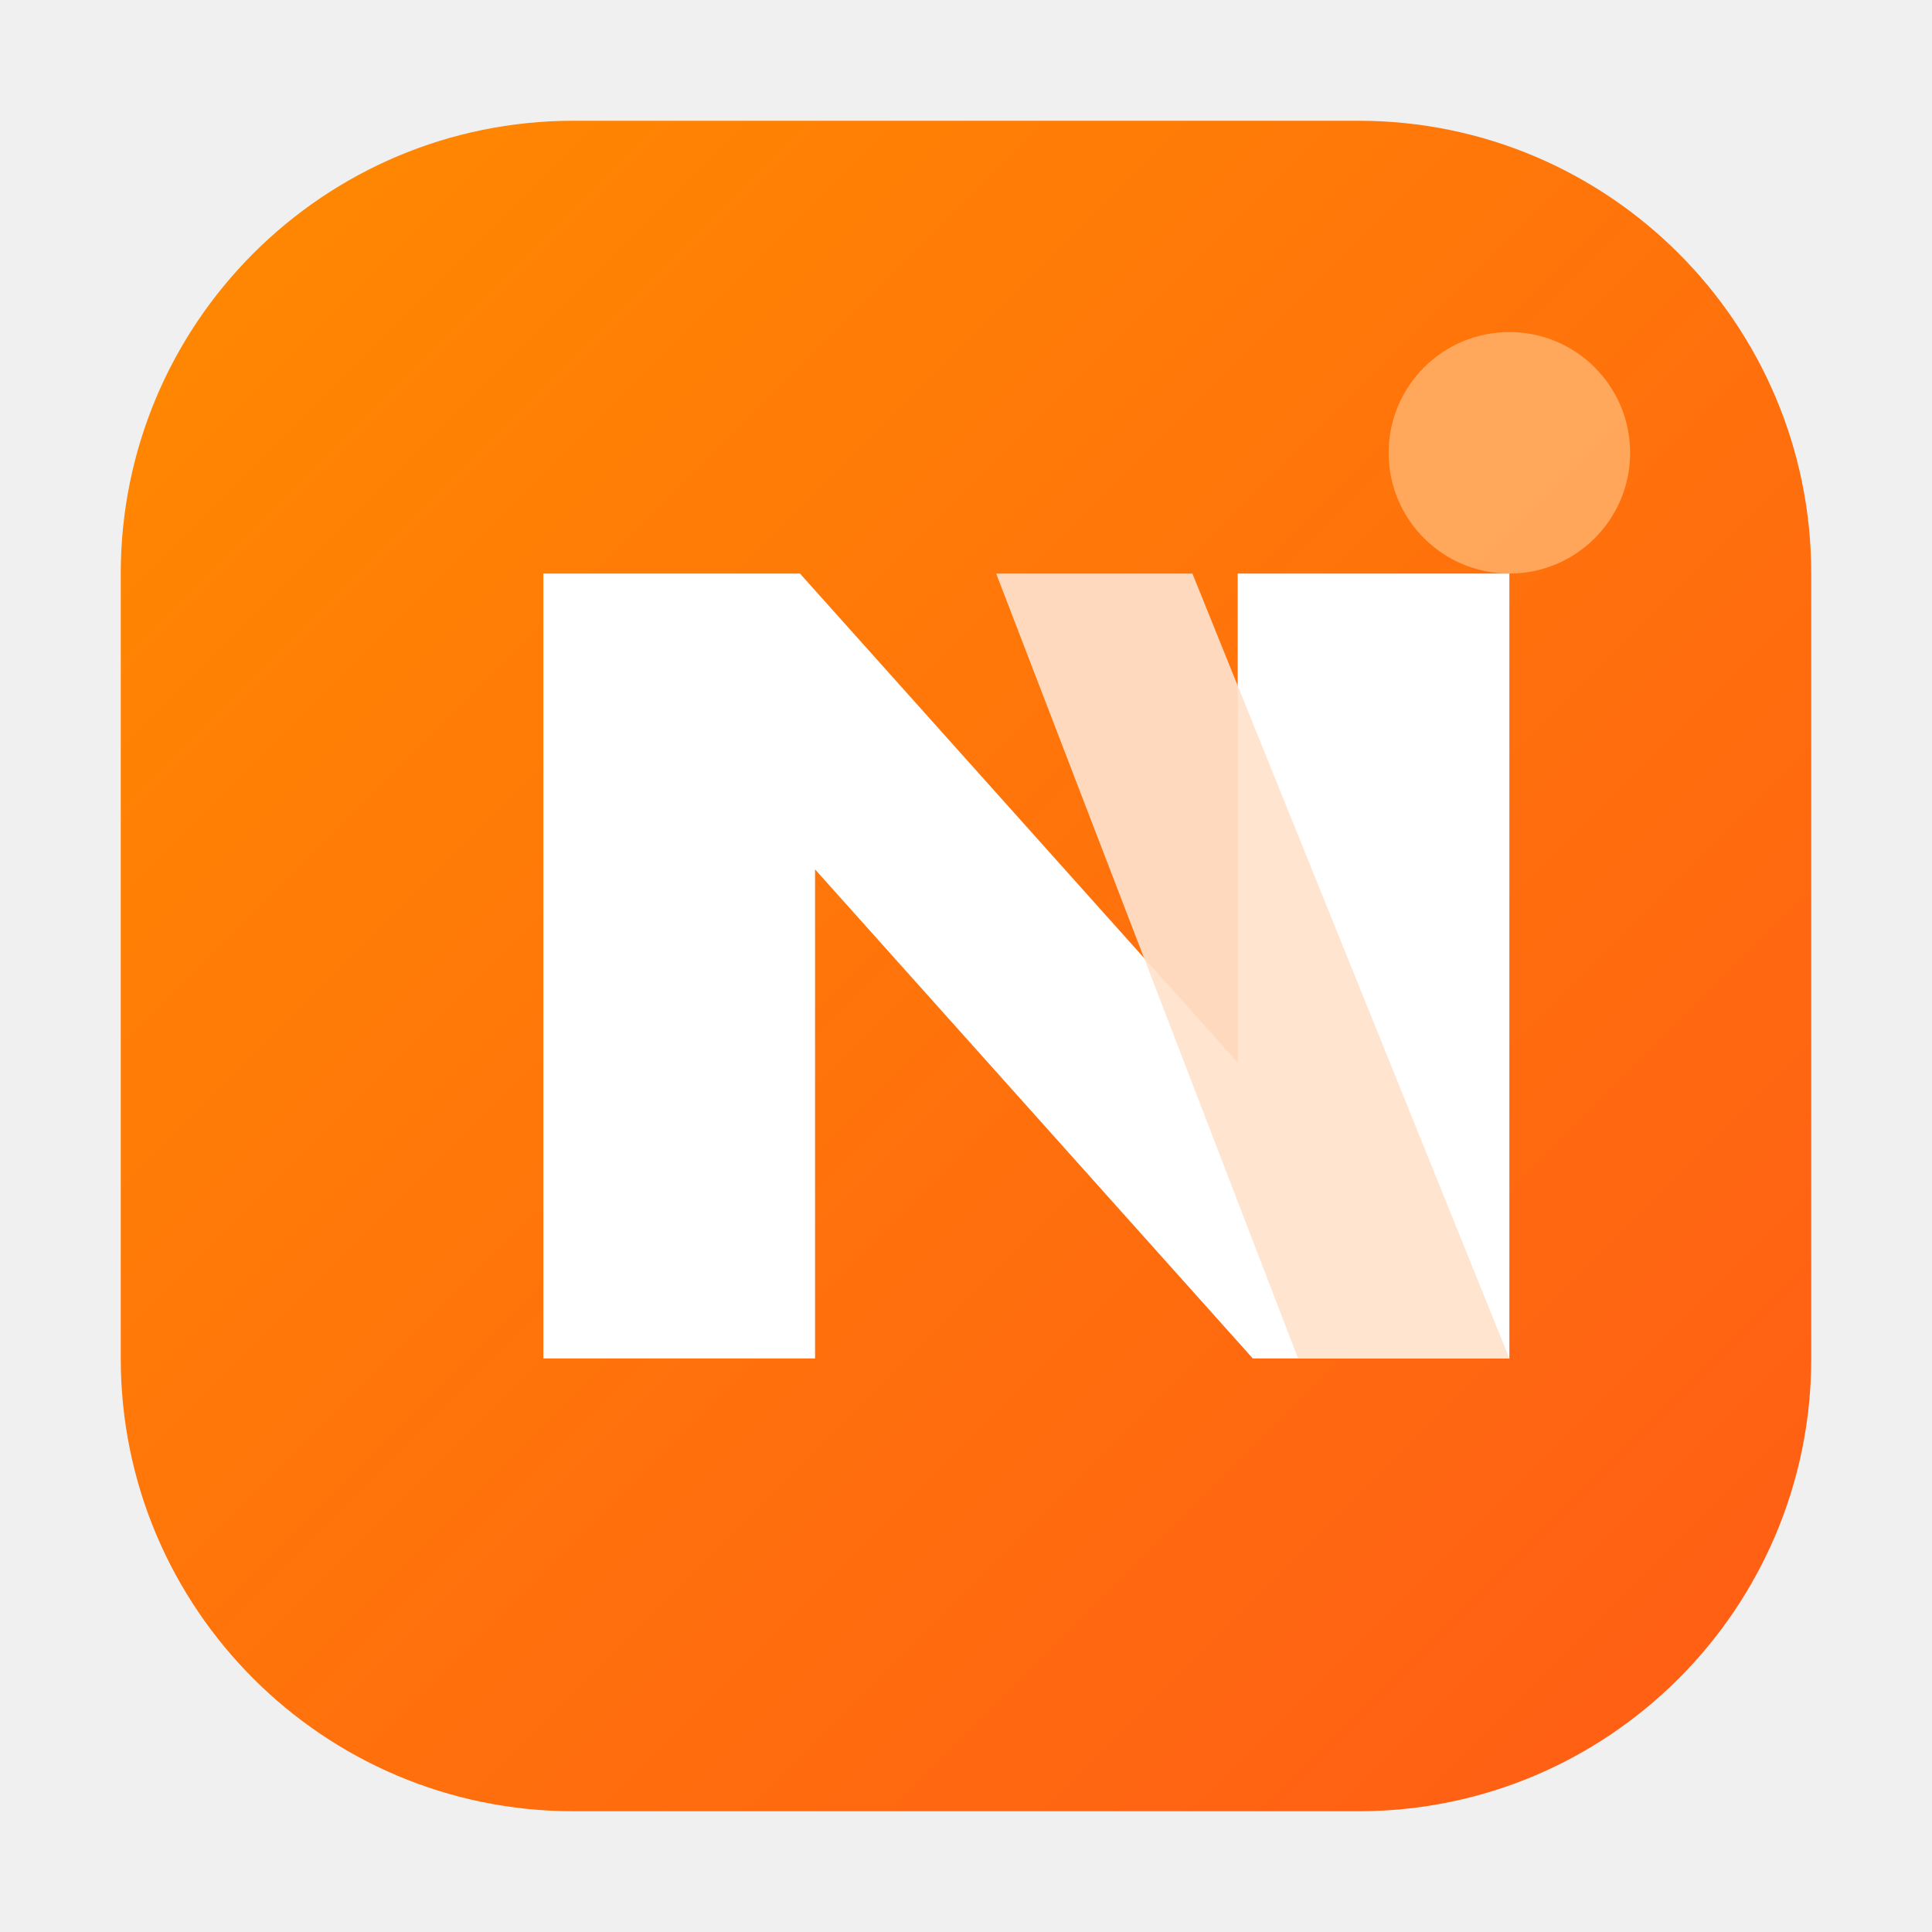
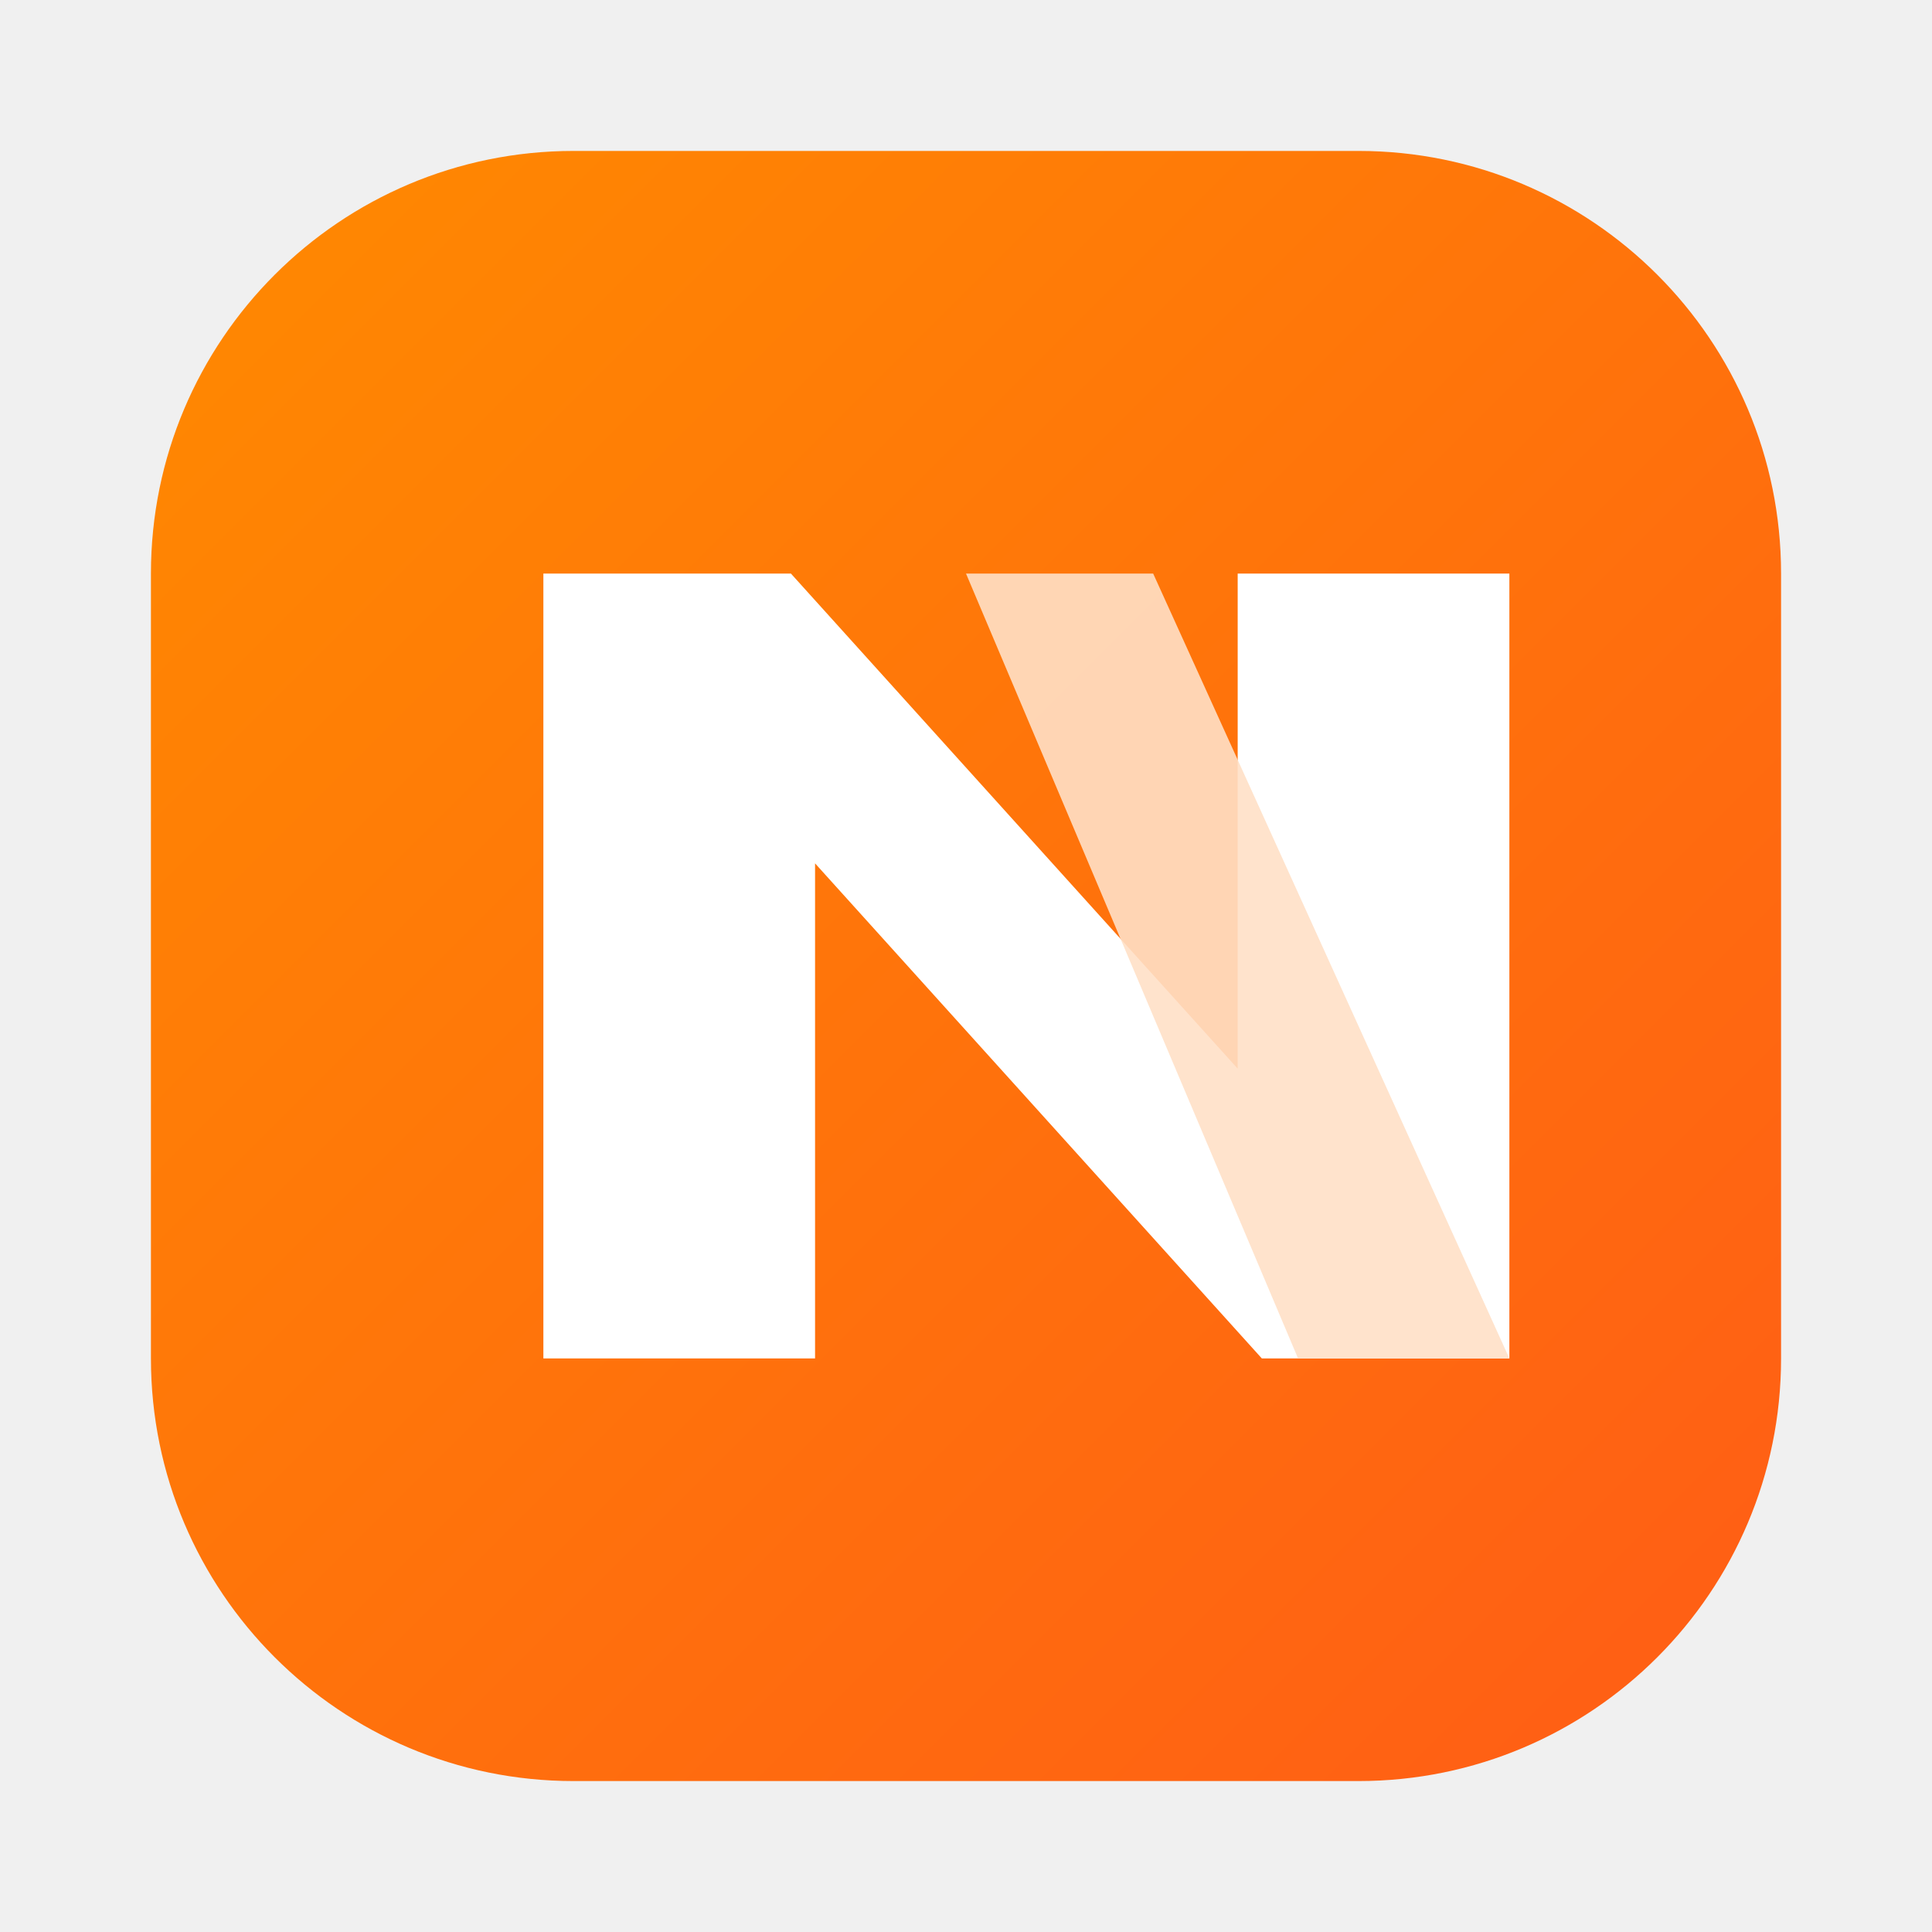
<svg xmlns="http://www.w3.org/2000/svg" viewBox="0 0 64 64" role="img" aria-label="Novtek">
  <defs>
    <linearGradient id="novtekOrangeIcon" x1="0" x2="1" y1="0" y2="1">
      <stop offset="0" stop-color="#ff8a00" />
      <stop offset="1" stop-color="#ff5c16" />
    </linearGradient>
  </defs>
-   <rect x="4" y="4" width="56" height="56" rx="15" fill="url(#novtekOrangeIcon)" />
-   <path fill="#ffffff" d="M18 45V19h8.5L41 35.2V19h9v26h-8.5L27 28.8V45H18Z" />
-   <path fill="#ffe2cc" d="M33 19h6.5L50 45h-7L33 19Z" opacity=".92" />
-   <circle cx="50" cy="15" r="4" fill="#ffb26c" opacity=".82" />
+   <rect x="5" y="5" width="54" height="54" rx="14" fill="url(#novtekOrangeIcon)" />
+   <path fill="#ffffff" d="M18 45V19h8.2L41 35.4V19h9v26h-8.2L27 28.6V45H18Z" />
+   <path fill="#ffe0c6" d="M32 19h6.2L50 45h-7L32 19Z" opacity=".9" />
</svg>
